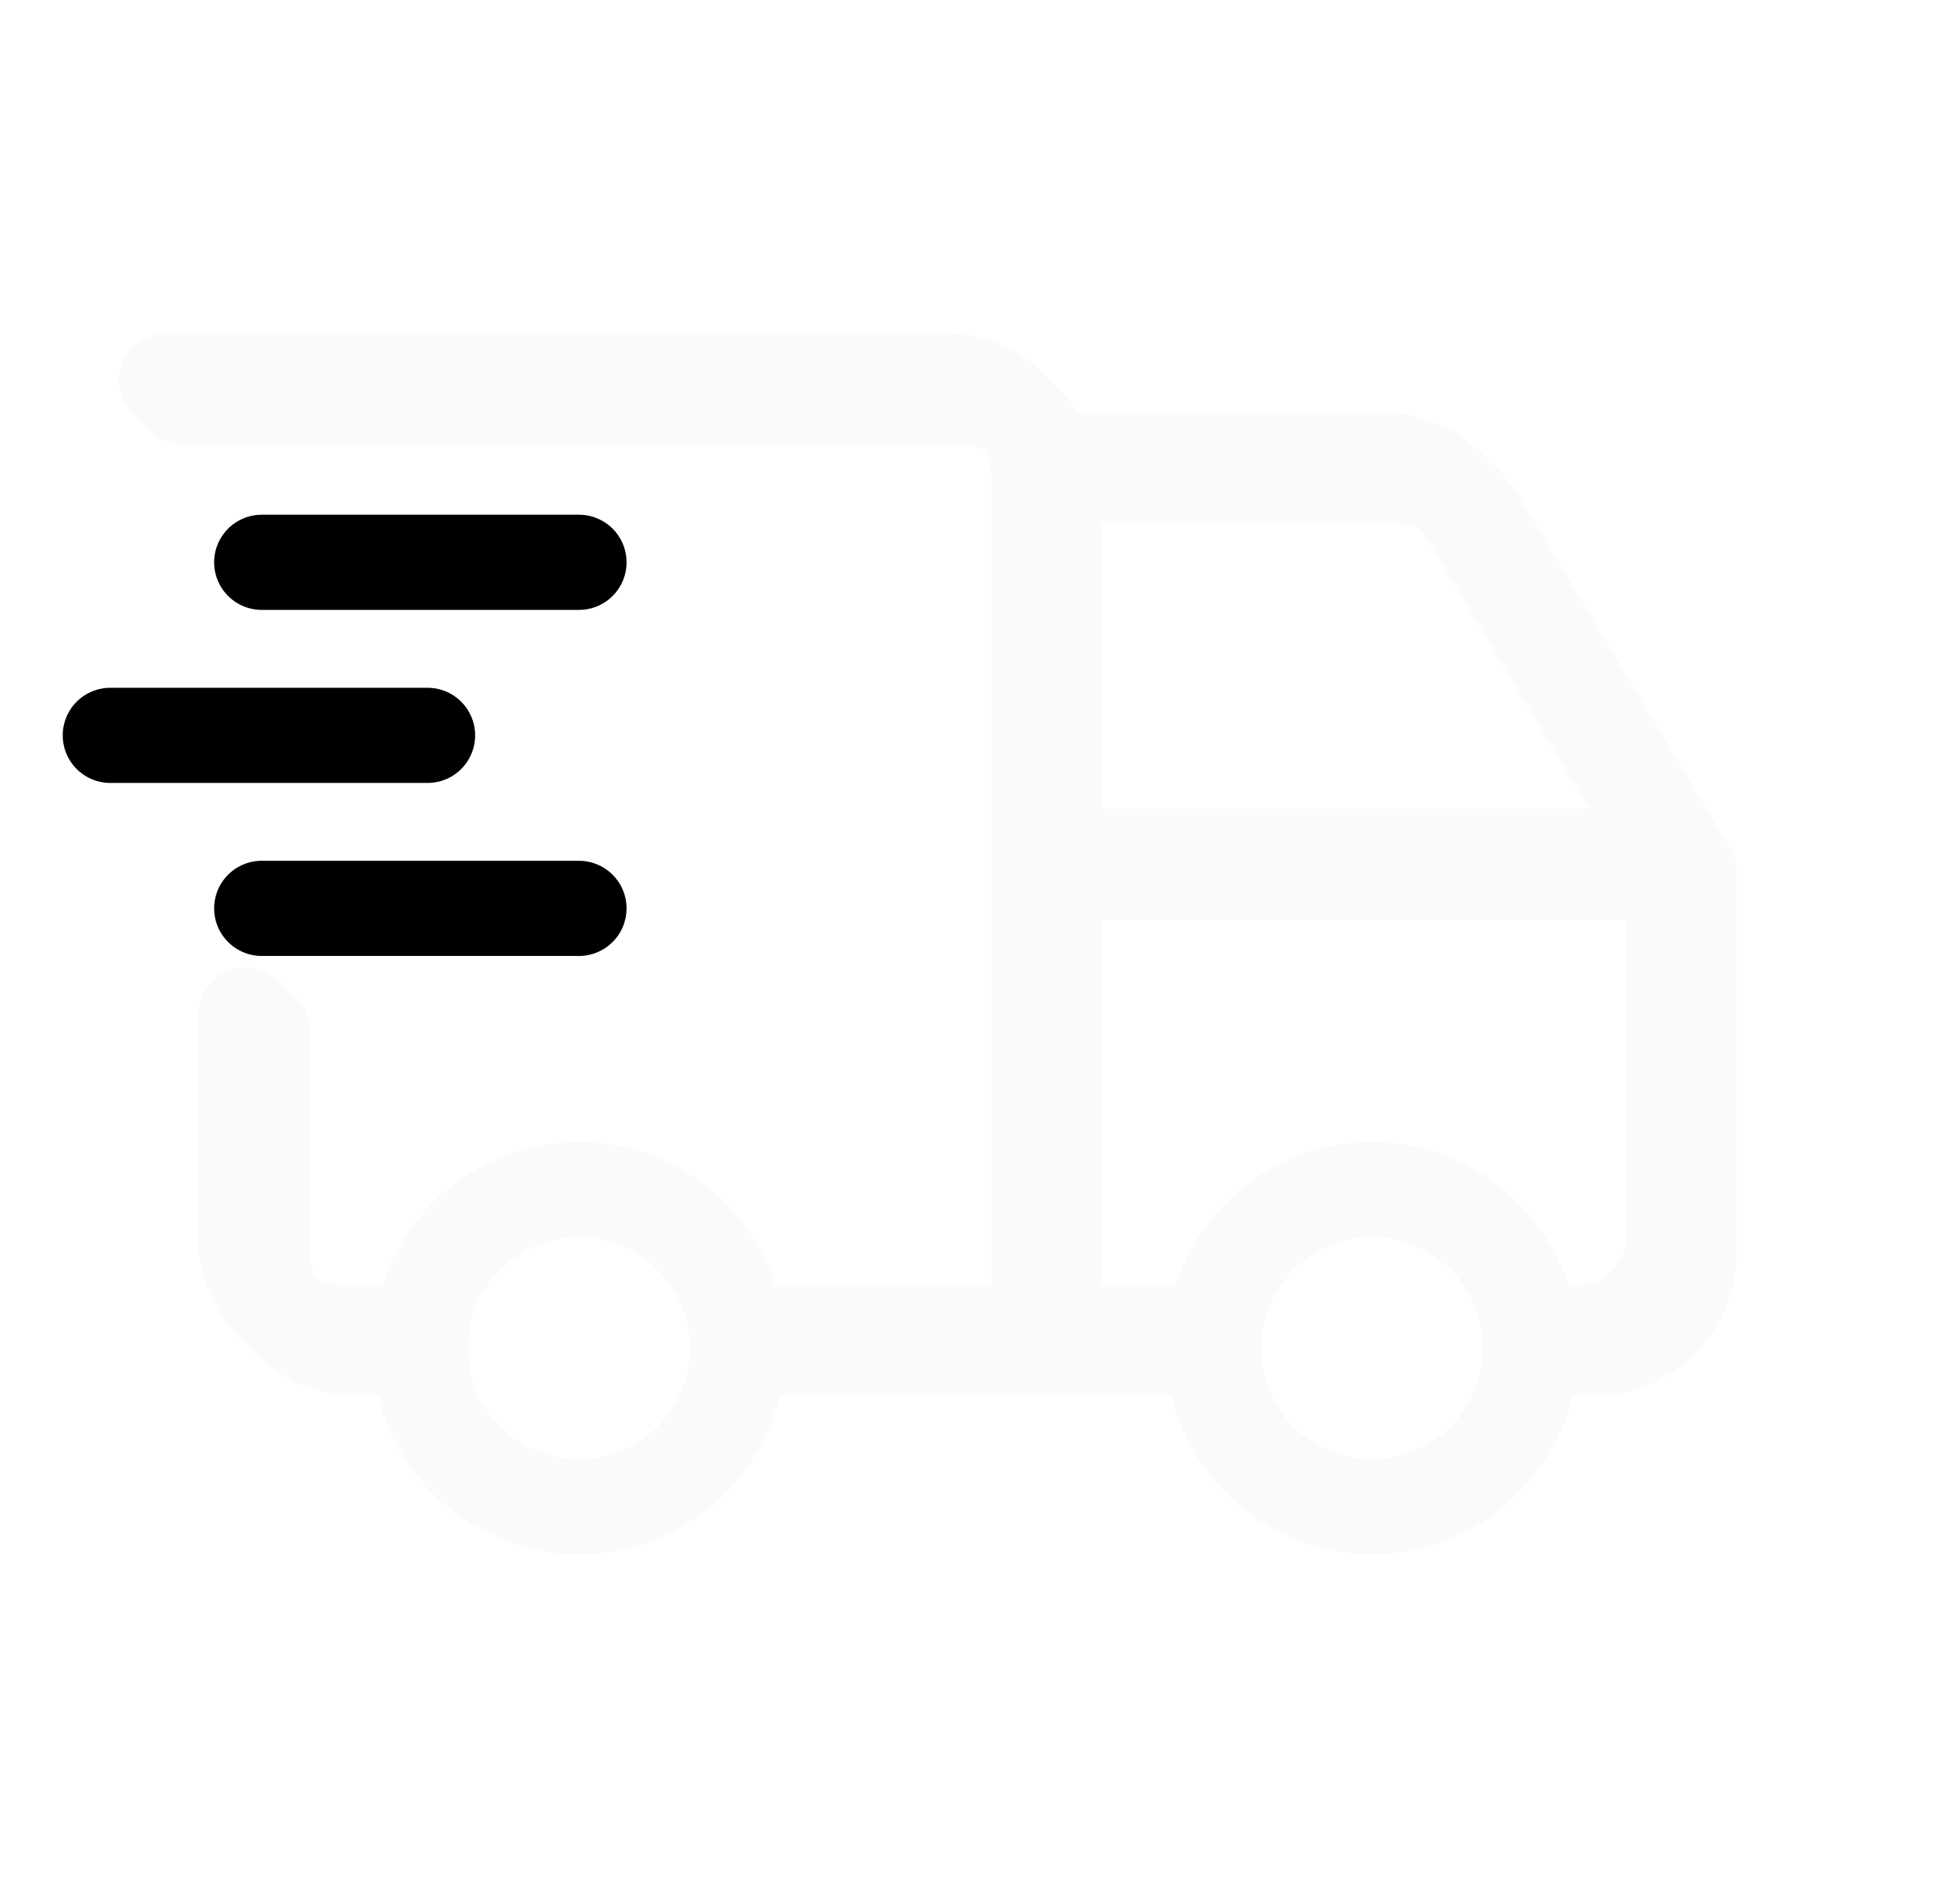
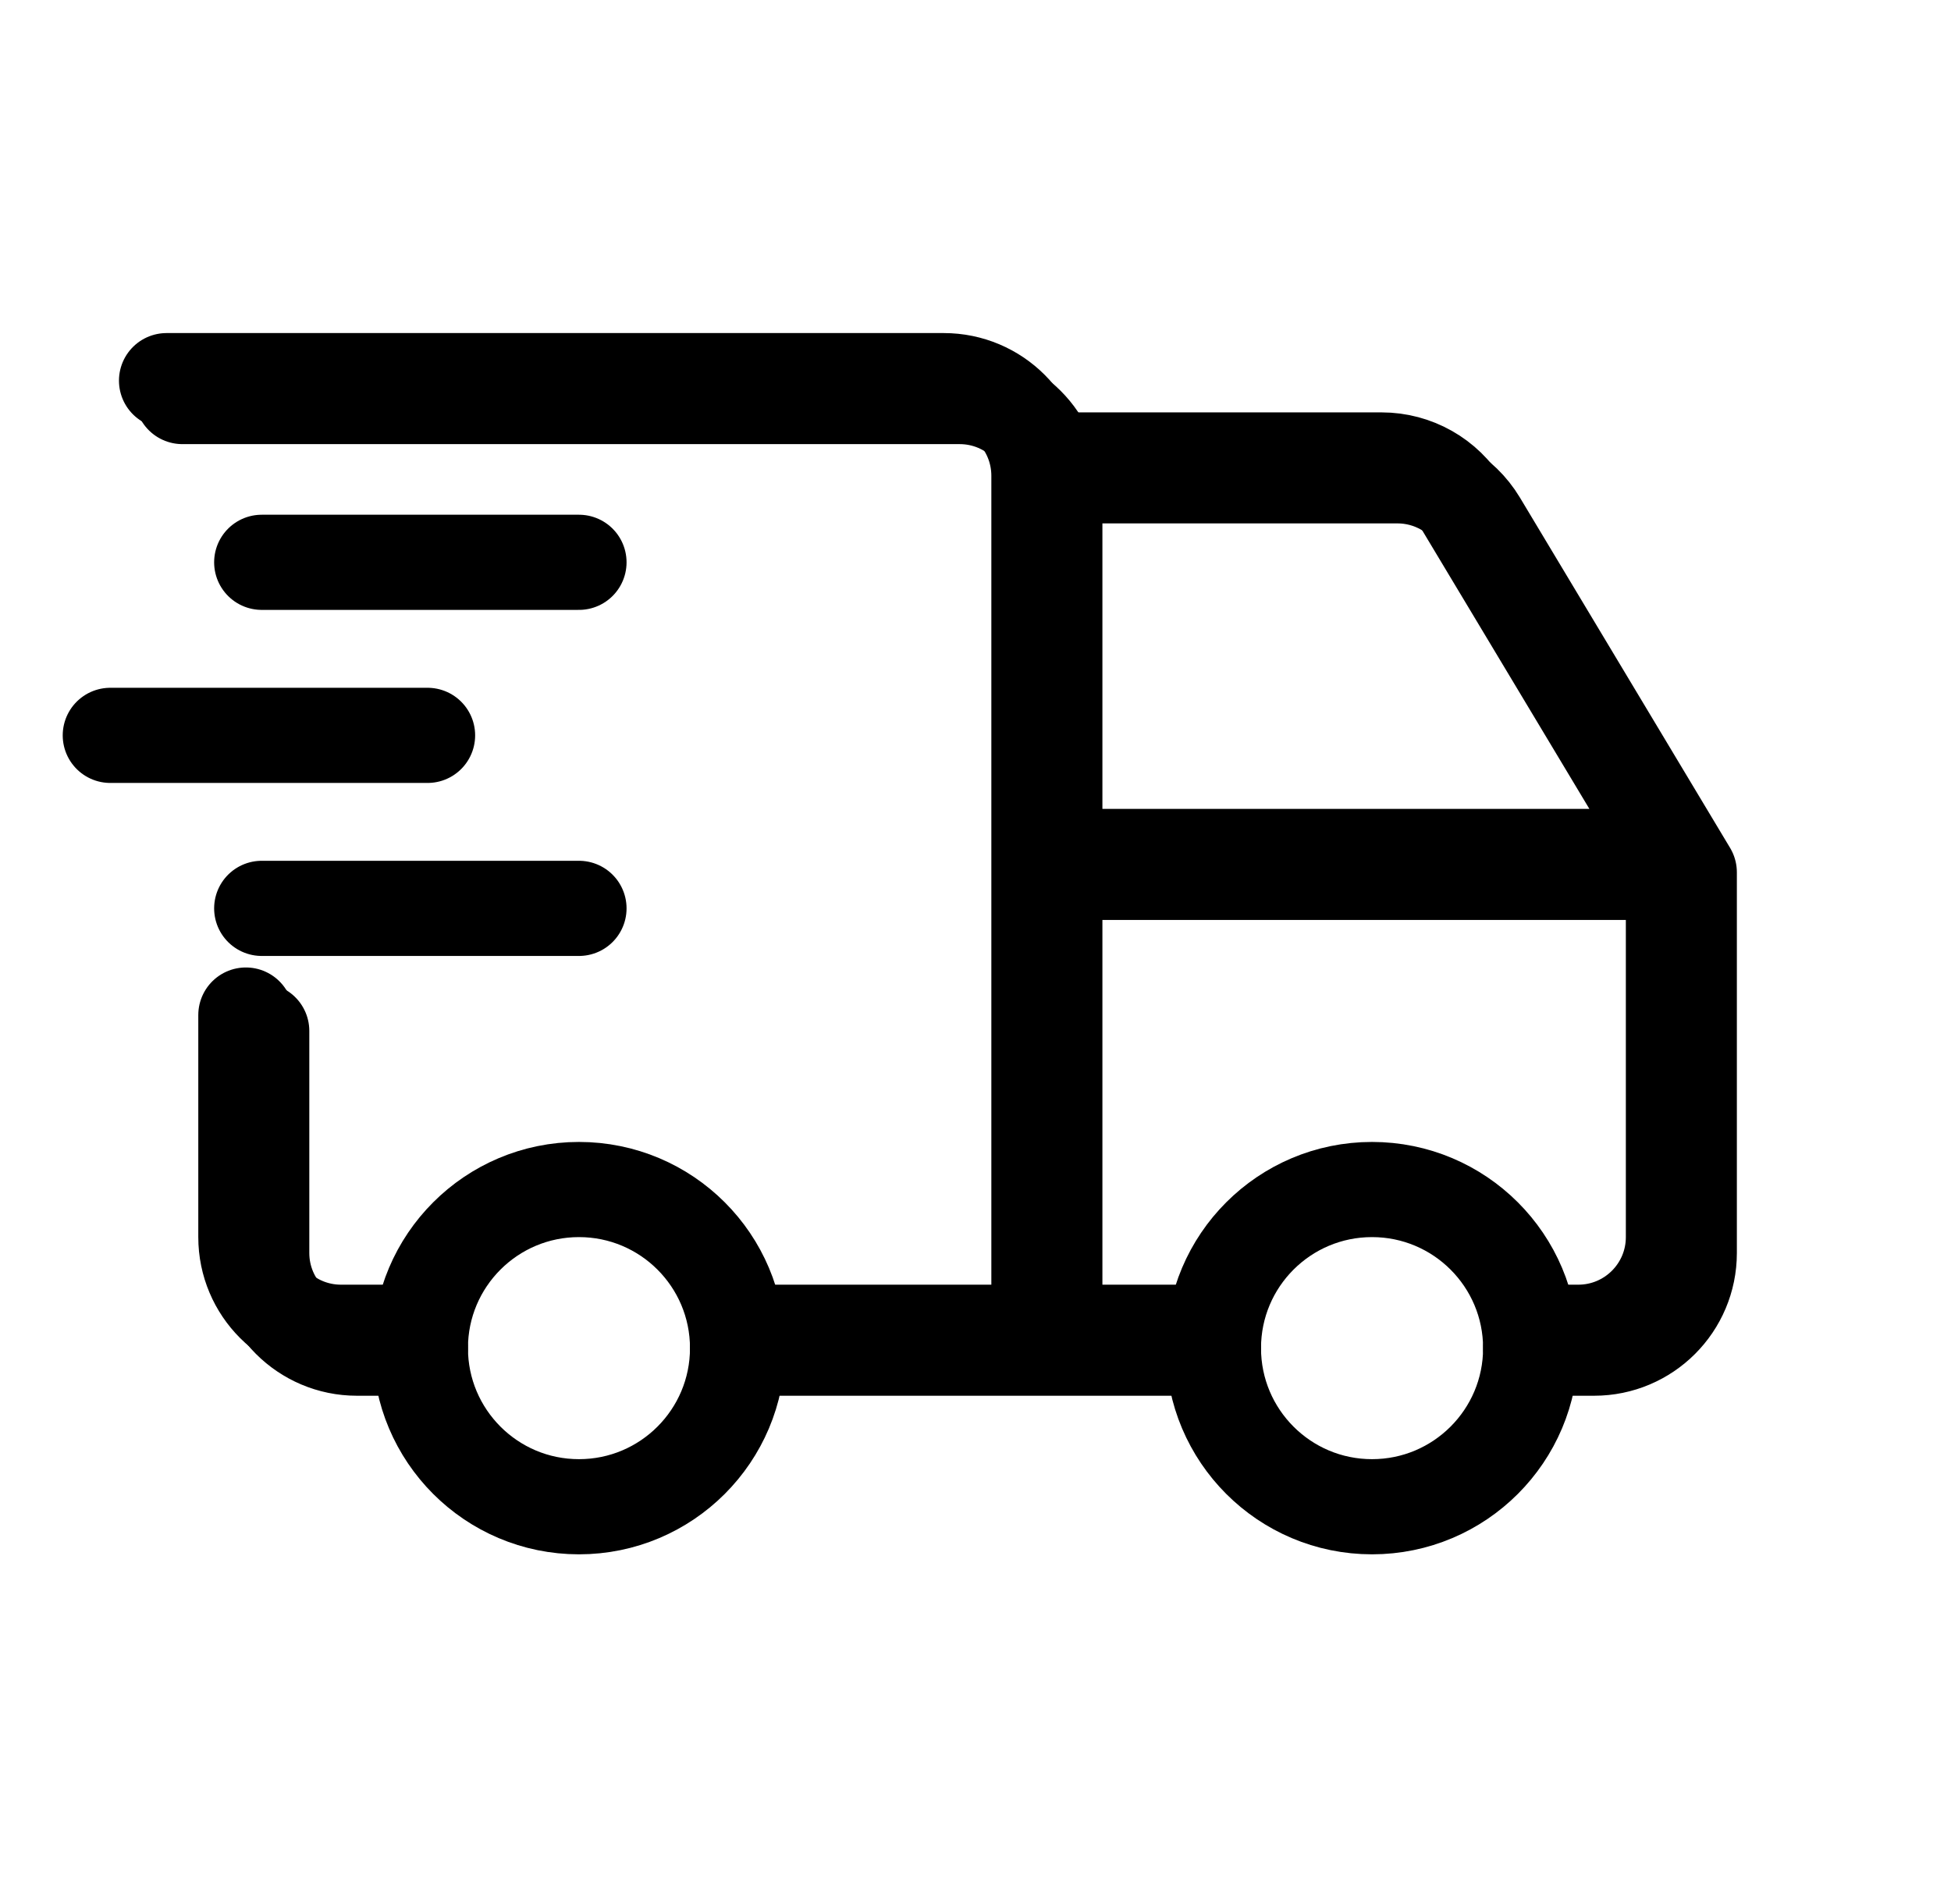
<svg xmlns="http://www.w3.org/2000/svg" width="41" height="40" viewBox="0 0 41 40" fill="none">
  <g clip-path="url(#clip0_2804_3232)">
-     <path d="M12.167 31.667C14.008 31.667 15.5 30.174 15.5 28.333C15.5 26.492 14.008 25 12.167 25C10.326 25 8.834 26.492 8.834 28.333C8.834 30.174 10.326 31.667 12.167 31.667Z" stroke="#FAFAFA" stroke-width="2" stroke-linecap="round" stroke-linejoin="round" />
-     <path d="M28.833 31.667C30.674 31.667 32.167 30.174 32.167 28.333C32.167 26.492 30.674 25 28.833 25C26.992 25 25.5 26.492 25.5 28.333C25.5 30.174 26.992 31.667 28.833 31.667Z" stroke="#FAFAFA" stroke-width="2" stroke-linecap="round" stroke-linejoin="round" />
-     <path d="M8.834 28.334H7.5C6.396 28.334 5.5 27.438 5.5 26.334V21.667M3.833 8.334H20.167C21.271 8.334 22.167 9.229 22.167 10.334V28.334M15.5 28.334H25.5M32.167 28.334H33.5C34.605 28.334 35.5 27.438 35.5 26.334V18.334M35.5 18.334H22.167M35.5 18.334L31.083 10.971C30.721 10.369 30.07 10 29.368 10H22.167" stroke="#FAFAFA" stroke-width="2" stroke-linecap="round" stroke-linejoin="round" />
-     <path d="M8.5 28H7.167C6.062 28 5.167 27.105 5.167 26V21.333M3.5 8H19.833C20.938 8 21.833 8.895 21.833 10V28M15.5 28H25.167M32.5 28H33.167C34.271 28 35.167 27.105 35.167 26V18M35.167 18H21.833M35.167 18L30.749 10.638C30.388 10.035 29.737 9.667 29.034 9.667H21.833" stroke="#FAFAFA" stroke-width="2" stroke-linecap="round" stroke-linejoin="round" />
+     <path d="M12.167 31.667C14.008 31.667 15.5 30.174 15.5 28.333C15.5 26.492 14.008 25 12.167 25C10.326 25 8.834 26.492 8.834 28.333C8.834 30.174 10.326 31.667 12.167 31.667Z" stroke="currentColor" stroke-width="2" stroke-linecap="round" stroke-linejoin="round" />
+     <path d="M28.833 31.667C30.674 31.667 32.167 30.174 32.167 28.333C32.167 26.492 30.674 25 28.833 25C26.992 25 25.5 26.492 25.5 28.333C25.5 30.174 26.992 31.667 28.833 31.667Z" stroke="currentColor" stroke-width="2" stroke-linecap="round" stroke-linejoin="round" />
+     <path d="M8.834 28.334H7.5C6.396 28.334 5.5 27.438 5.5 26.334V21.667M3.833 8.334H20.167C21.271 8.334 22.167 9.229 22.167 10.334V28.334M15.5 28.334H25.5M32.167 28.334H33.5C34.605 28.334 35.5 27.438 35.5 26.334V18.334M35.5 18.334H22.167M35.5 18.334L31.083 10.971C30.721 10.369 30.07 10 29.368 10H22.167" stroke="currentColor" stroke-width="2" stroke-linecap="round" stroke-linejoin="round" />
+     <path d="M8.5 28H7.167C6.062 28 5.167 27.105 5.167 26V21.333M3.5 8H19.833C20.938 8 21.833 8.895 21.833 10V28M15.5 28H25.167M32.5 28H33.167C34.271 28 35.167 27.105 35.167 26V18M35.167 18H21.833M35.167 18L30.749 10.638C30.388 10.035 29.737 9.667 29.034 9.667H21.833" stroke="currentColor" stroke-width="2" stroke-linecap="round" stroke-linejoin="round" />
    <path d="M5.5 11.818H12.167" stroke="currentColor" stroke-width="2" stroke-linecap="round" stroke-linejoin="round" />
    <path d="M2.318 15.455H8.985" stroke="currentColor" stroke-width="2" stroke-linecap="round" stroke-linejoin="round" />
    <path d="M5.5 19.091H12.167" stroke="currentColor" stroke-width="2" stroke-linecap="round" stroke-linejoin="round" />
  </g>
  <defs>
    <clipPath id="clip0_2804_3232">
      <rect width="40" height="40" fill="none" transform="translate(0.5)" />
    </clipPath>
  </defs>
</svg>
